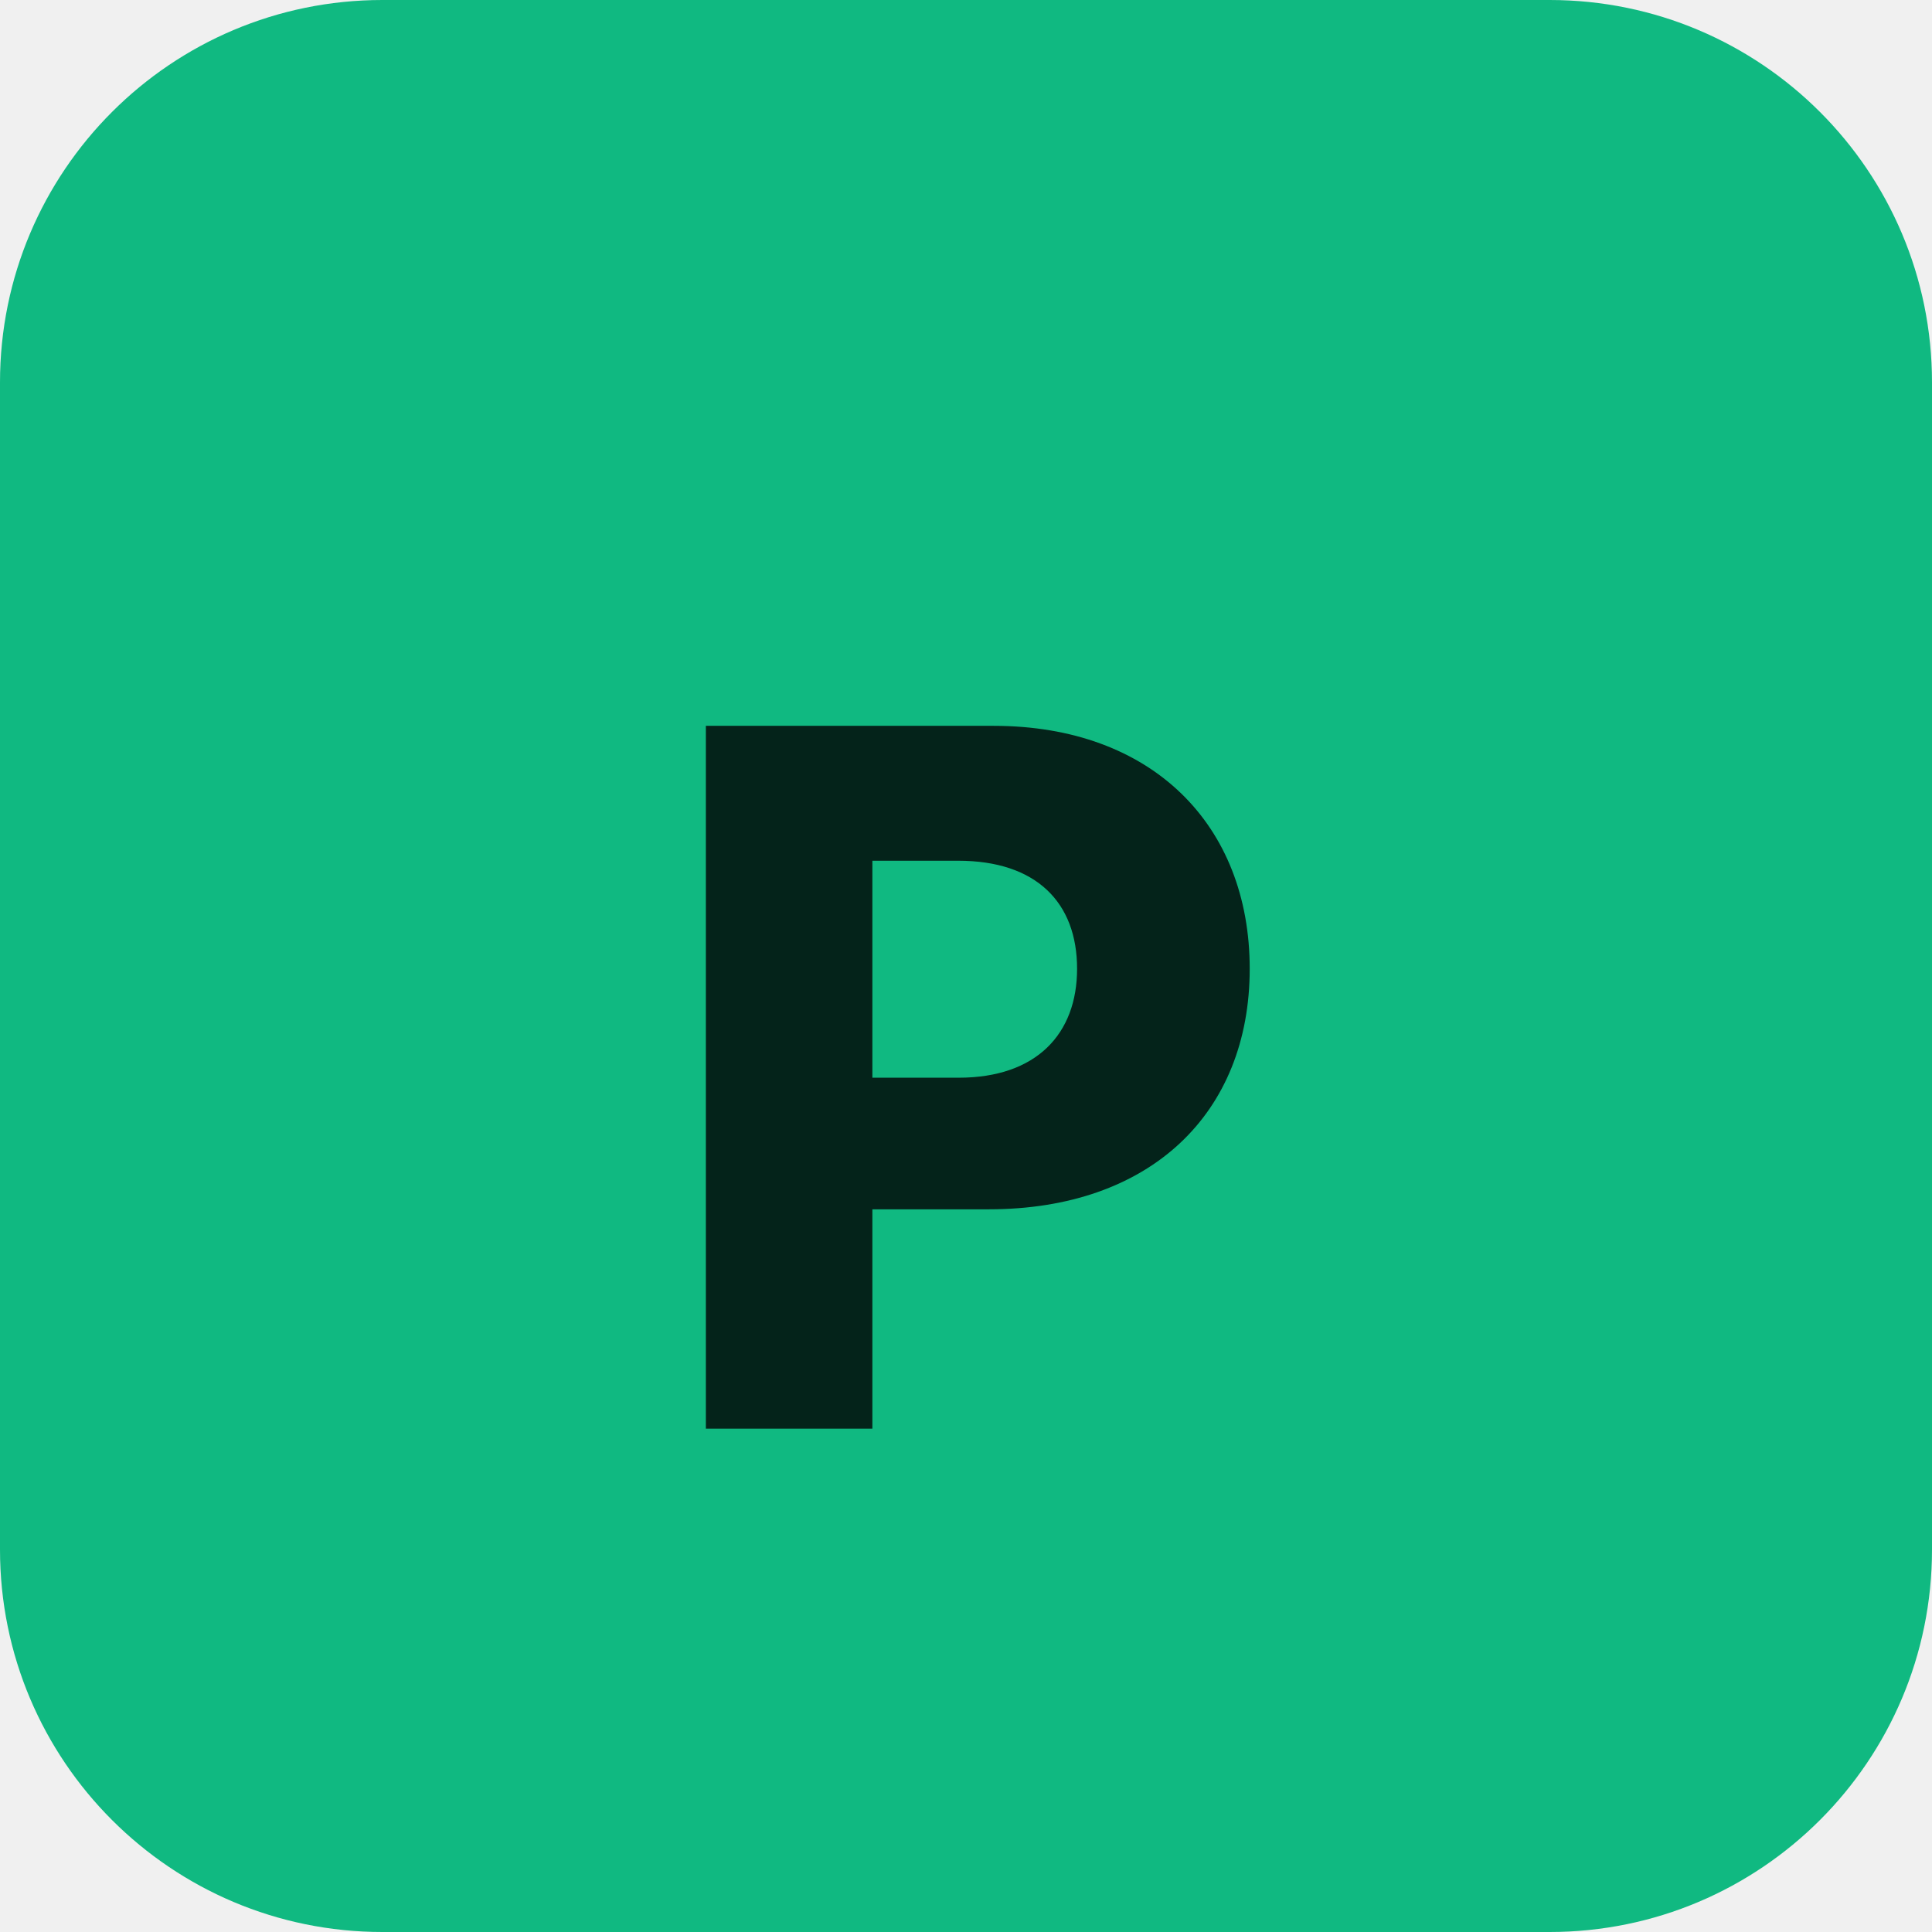
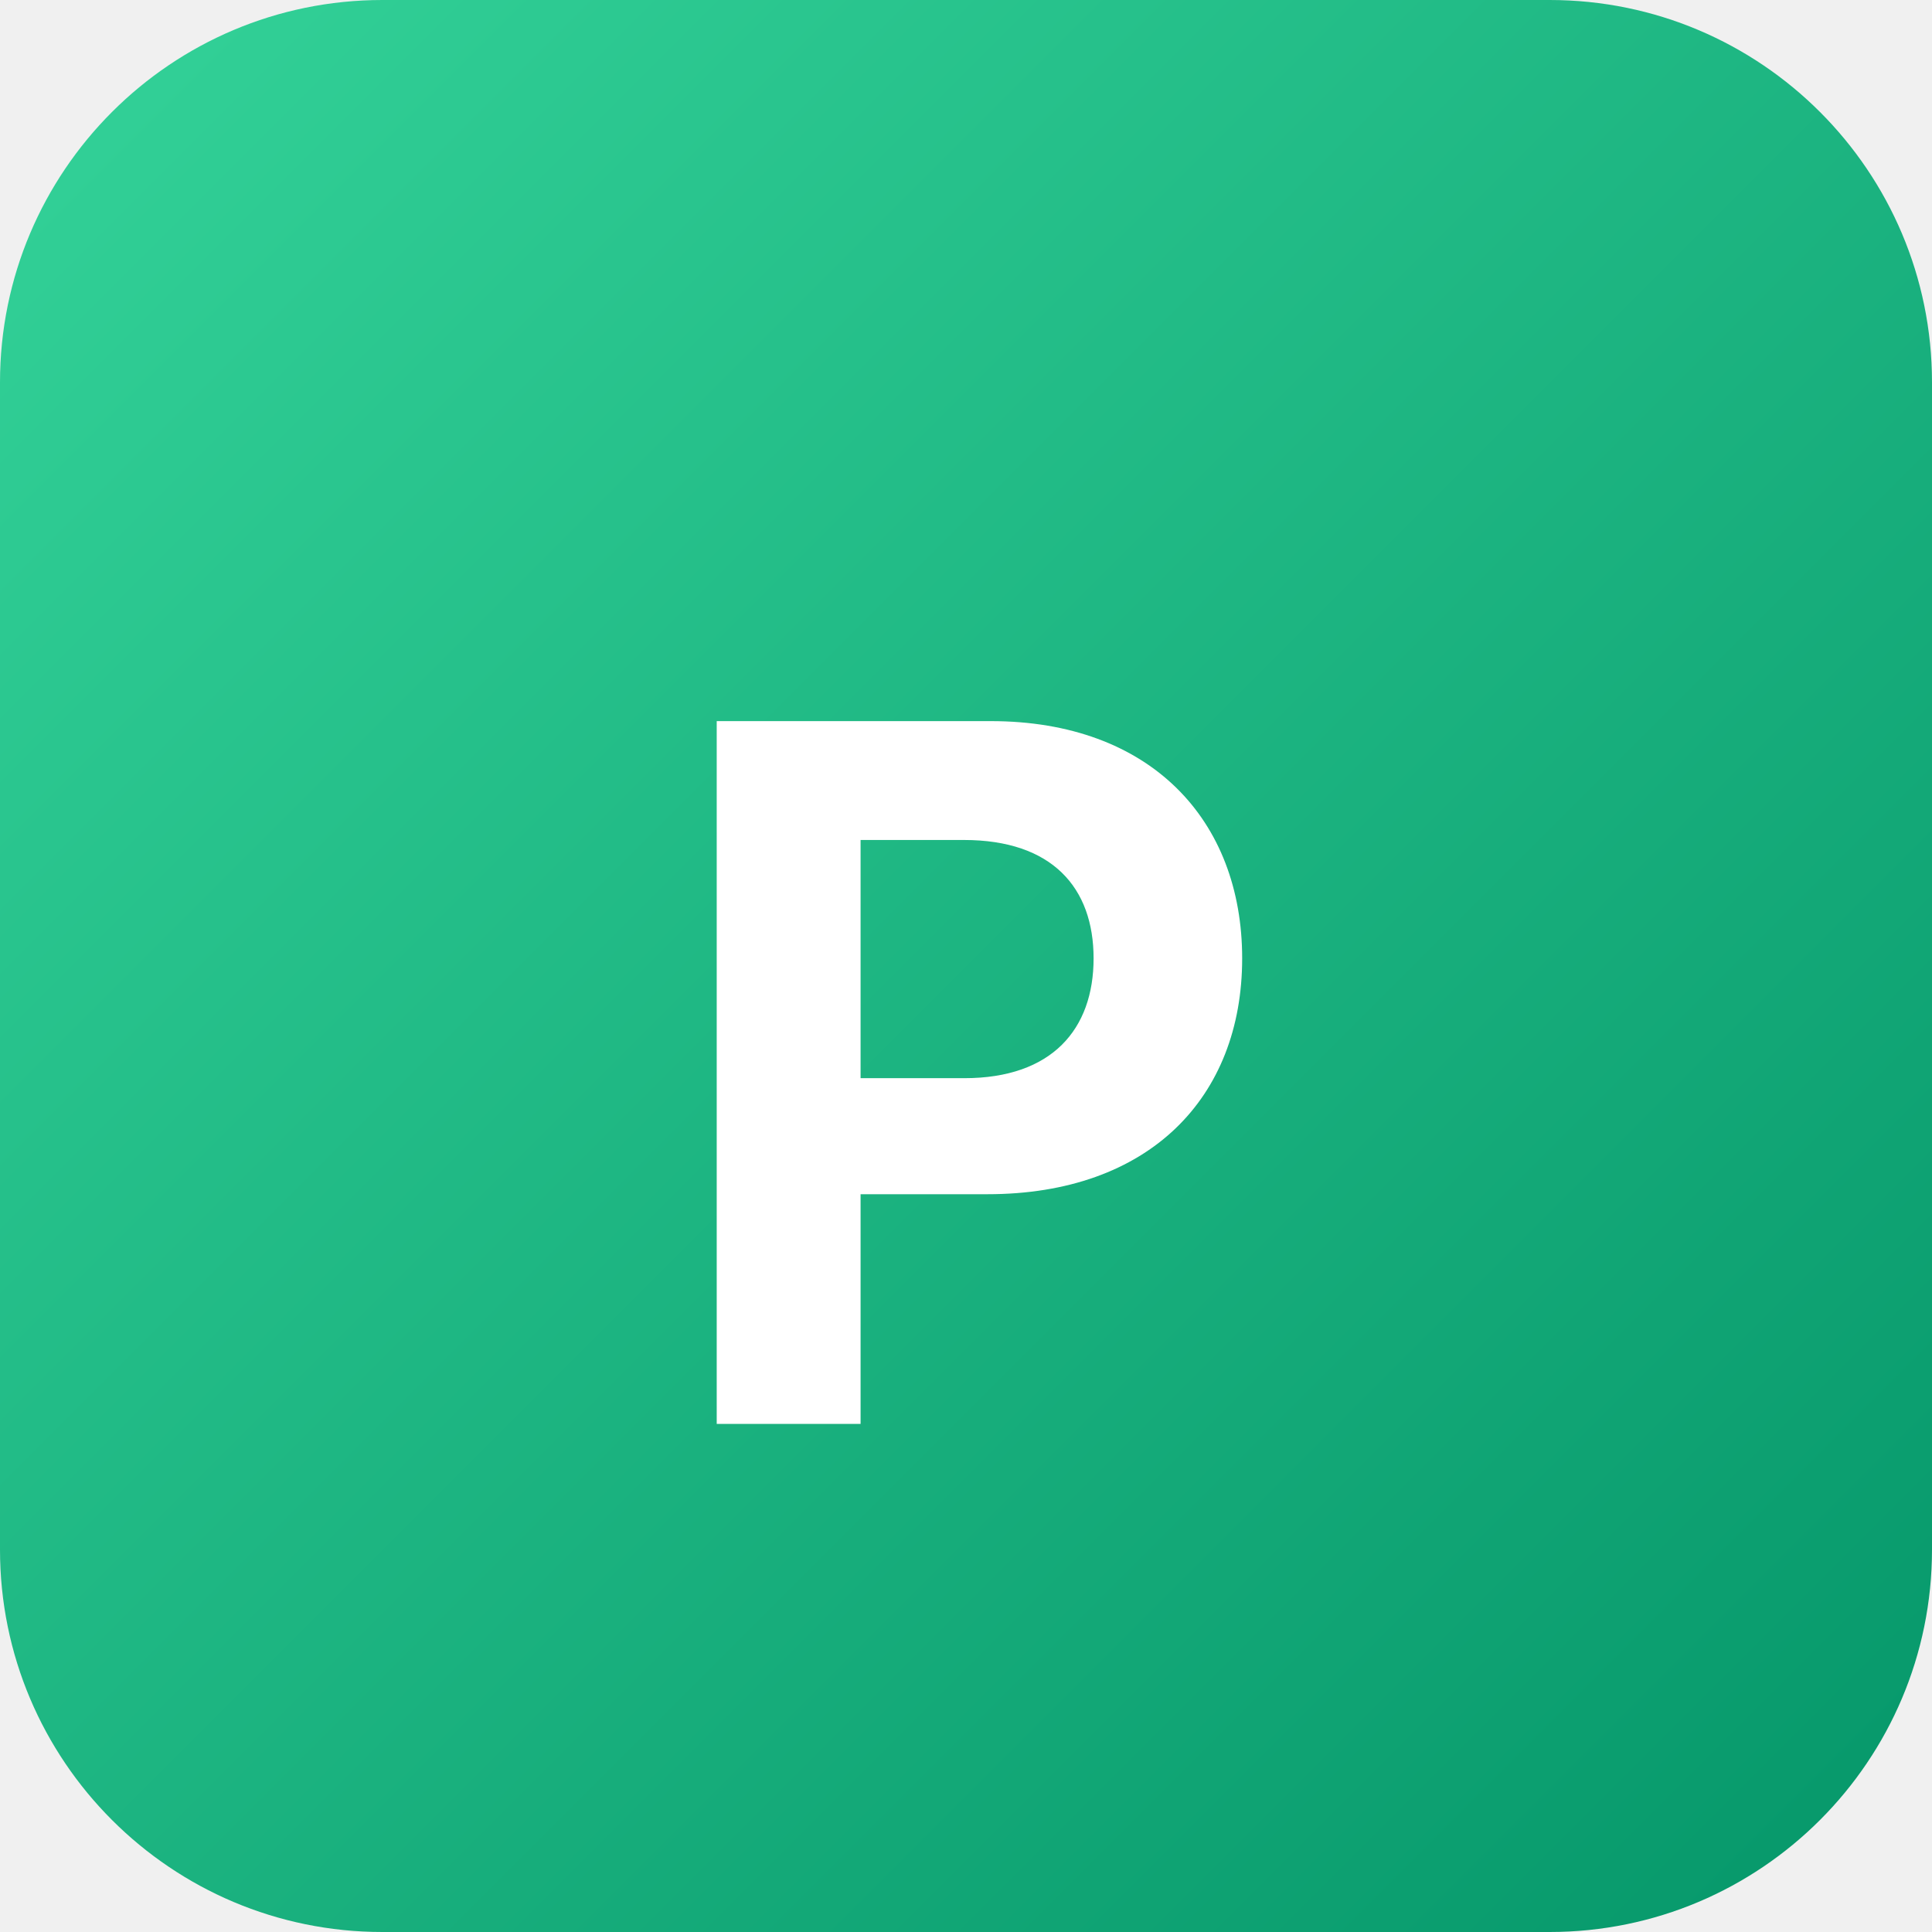
<svg xmlns="http://www.w3.org/2000/svg" width="192" height="192" viewBox="0 0 192 192">
-   <rect width="192" height="192" rx="38" fill="#10B981" />
-   <text x="50%" y="55%" dominant-baseline="middle" text-anchor="middle" font-family="Inter, system-ui, -apple-system, sans-serif" font-weight="800" font-size="96" fill="#04231A">P</text>
+   <defs>
+     <linearGradient id="grad" x1="0%" y1="0%" x2="100%" y2="100%">
+       <stop offset="0%" style="stop-color:#34d399;stop-opacity:1" />
+       <stop offset="100%" style="stop-color:#059669;stop-opacity:1" />
+     </linearGradient>
+   </defs>
+   <rect width="192" height="192" rx="38" fill="url(#grad)" />
+   <text x="50%" y="55%" dominant-baseline="middle" text-anchor="middle" font-family="system-ui, -apple-system, sans-serif" font-weight="bold" font-size="96" fill="white">P</text>
</svg>
